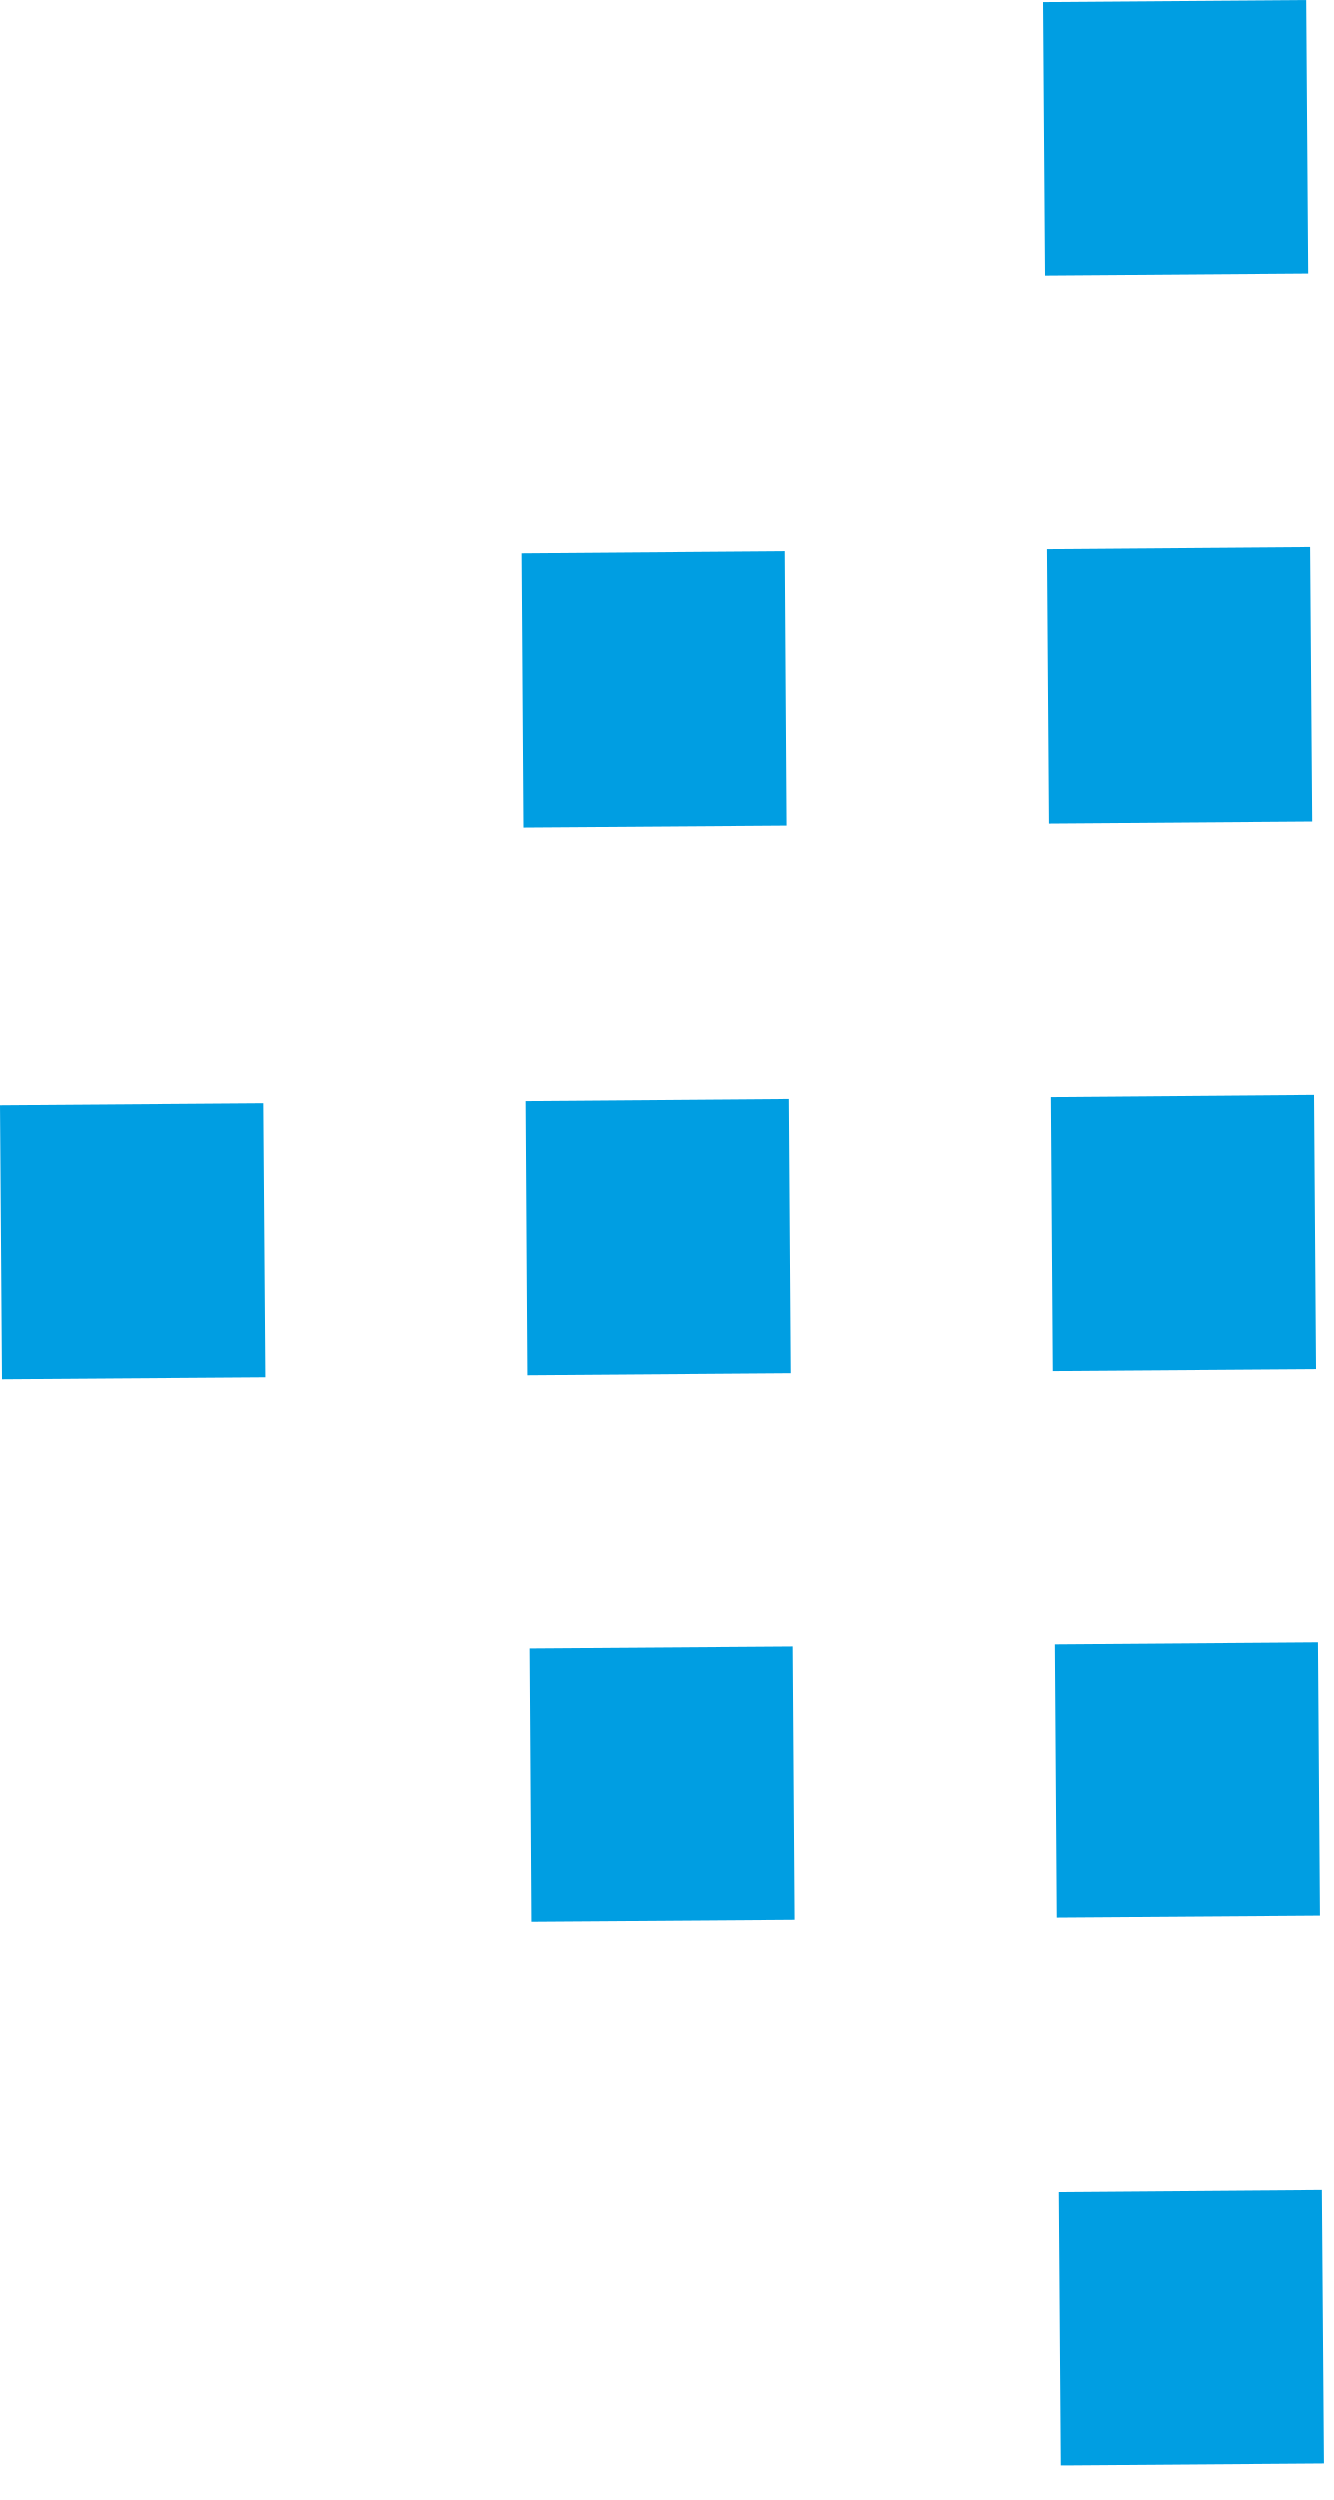
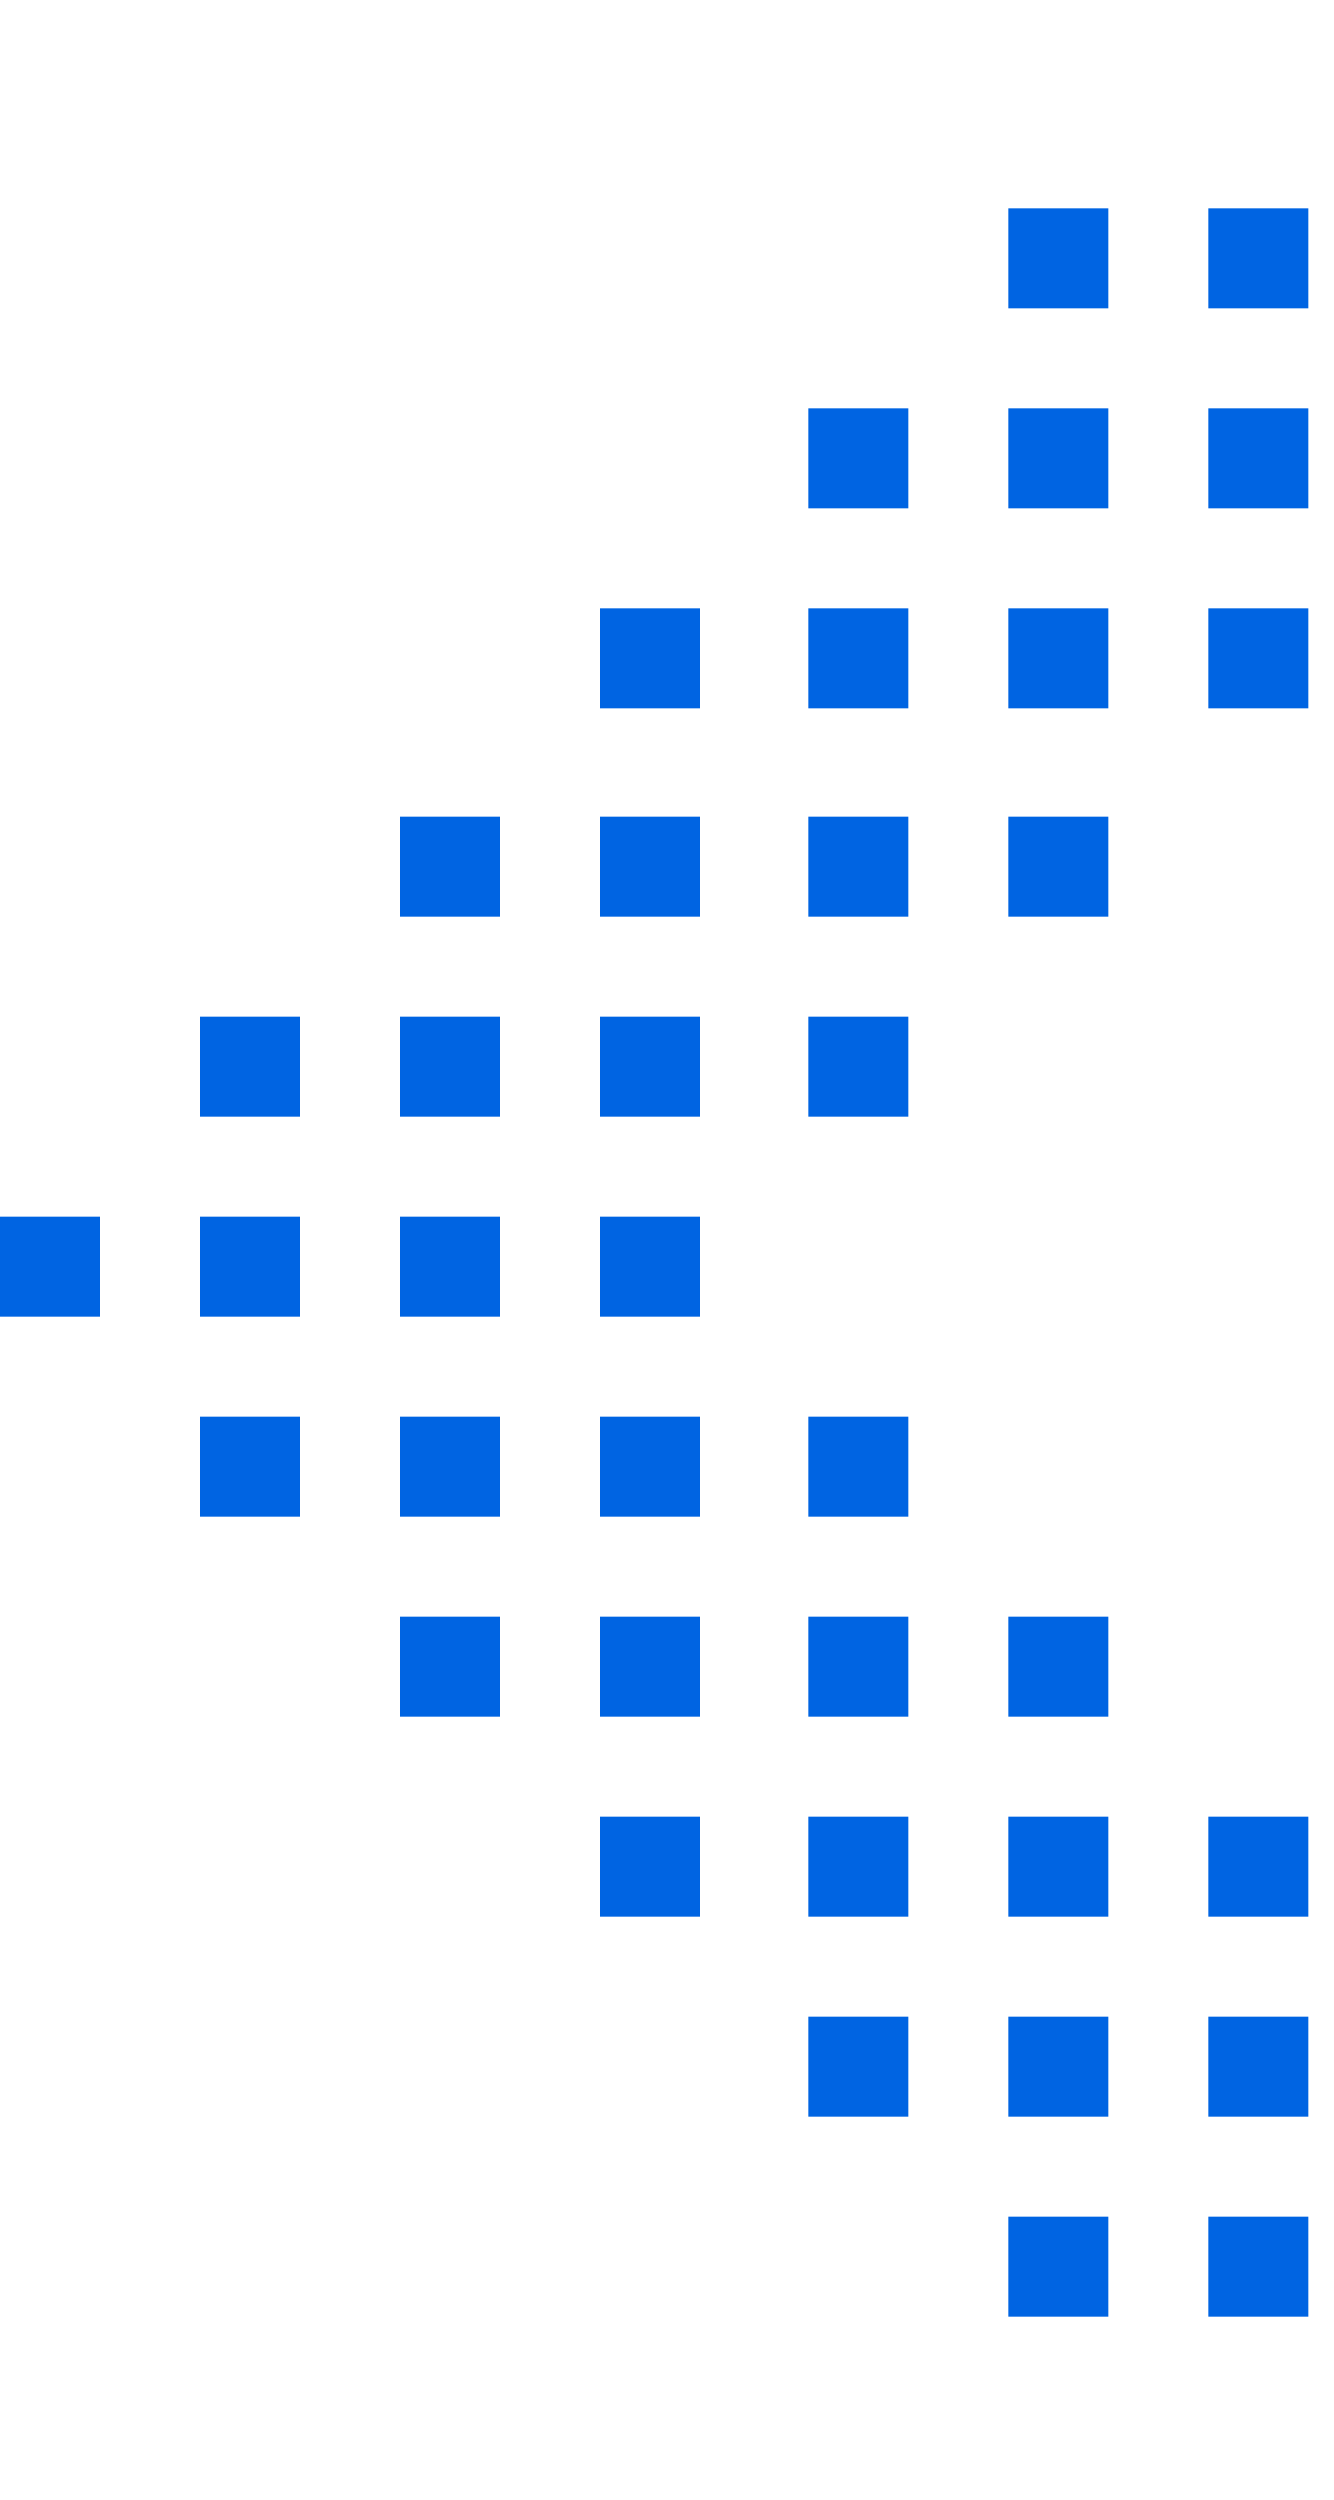
- <svg xmlns="http://www.w3.org/2000/svg" width="16px" height="30px" viewBox="0 0 16 30" version="1.1">
-   <g id="Diseño-IU" stroke="none" stroke-width="1" fill="none" fill-rule="evenodd">
-     <g id="Pagina-tipo-listado" transform="translate(-1360, -66)" fill="#009EE2">
-       <g id="ARROW-MENU-AZUL" transform="translate(1360, 66)">
-         <path d="M15.674,0 L12.516,0.025 L12.54,3.308 L15.698,3.283 L15.674,0 Z M12.563,6.589 L12.587,9.883 L15.746,9.858 L15.721,6.563 L12.563,6.589 Z M6.26,6.639 L6.282,9.931 L9.439,9.907 L9.417,6.613 L6.26,6.639 Z M12.61,13.165 L12.633,16.453 L15.792,16.429 L15.768,13.138 L12.61,13.165 Z M6.308,13.213 L6.329,16.503 L9.489,16.478 L9.466,13.187 L6.308,13.213 Z M-1.77635684e-15,13.263 L0.024,16.551 L3.185,16.527 L3.16,13.238 L-1.77635684e-15,13.263 Z M12.658,19.732 L12.681,23.011 L15.839,22.987 L15.815,19.707 L12.658,19.732 Z M6.356,19.781 L6.377,23.061 L9.535,23.037 L9.512,19.757 L6.356,19.781 Z M12.705,26.304 L12.729,29.585 L12.806,29.585 L15.887,29.561 L15.862,26.278 L12.705,26.304 Z" id="Fill-1" />
-       </g>
-     </g>
+ <svg xmlns="http://www.w3.org/2000/svg" id="Capa_1" version="1.1" viewBox="0 0 16 30">
+   <defs>
+     <style>
+       .st0 {
+         fill: #0064e2;
+       }
+     </style>
+   </defs>
+   <g id="Brand_x2F_Flecha">
+     <path id="Brand_x2F_Flecha_x5F_2" class="st0" d="M12.1,3.7h1.2v-1.2h-1.2v1.2ZM14.5,3.7h1.2v-1.2h-1.2v1.2ZM9.7,6.1h1.2v-1.2h-1.2v1.2ZM12.1,6.1h1.2v-1.2h-1.2v1.2ZM14.5,6.1h1.2v-1.2h-1.2v1.2ZM7.2,8.5h1.2v-1.2h-1.2v1.2ZM9.7,8.5h1.2v-1.2h-1.2v1.2ZM12.1,8.5h1.2v-1.2h-1.2v1.2ZM14.5,8.5h1.2v-1.2h-1.2v1.2ZM4.8,11h1.2v-1.2h-1.2v1.2ZM7.2,11h1.2v-1.2h-1.2v1.2ZM9.7,11h1.2v-1.2h-1.2v1.2ZM12.1,11h1.2v-1.2h-1.2v1.2ZM2.4,13.4h1.2v-1.2h-1.2v1.2ZM4.8,13.4h1.2v-1.2h-1.2v1.2ZM7.2,13.4h1.2v-1.2h-1.2v1.2ZM9.7,13.4h1.2v-1.2h-1.2v1.2ZM0,15.8h1.2v-1.2H0v1.2ZM2.4,15.8h1.2v-1.2h-1.2v1.2ZM4.8,15.8h1.2v-1.2h-1.2v1.2ZM7.2,15.8h1.2v-1.2h-1.2v1.2ZM2.4,18.2h1.2v-1.2h-1.2v1.2ZM4.8,18.2h1.2v-1.2h-1.2v1.2ZM7.2,18.2h1.2v-1.2h-1.2v1.2ZM9.7,18.2h1.2v-1.2h-1.2v1.2ZM4.8,20.6h1.2v-1.2h-1.2v1.2ZM7.2,20.6h1.2v-1.2h-1.2v1.2ZM9.7,20.6h1.2v-1.2h-1.2v1.2ZM12.1,20.6h1.2v-1.2h-1.2v1.2ZM7.2,23h1.2v-1.2h-1.2v1.2ZM9.7,23h1.2v-1.2h-1.2v1.2ZM12.1,23h1.2v-1.2h-1.2v1.2ZM14.5,23h1.2v-1.2h-1.2v1.2ZM9.7,25.4h1.2v-1.2h-1.2v1.2ZM12.1,25.4h1.2v-1.2h-1.2v1.2ZM14.5,25.4h1.2v-1.2h-1.2v1.2ZM12.1,27.8h1.2v-1.2h-1.2v1.2ZM14.5,27.8h1.2v-1.2h-1.2v1.2Z" />
  </g>
</svg>
